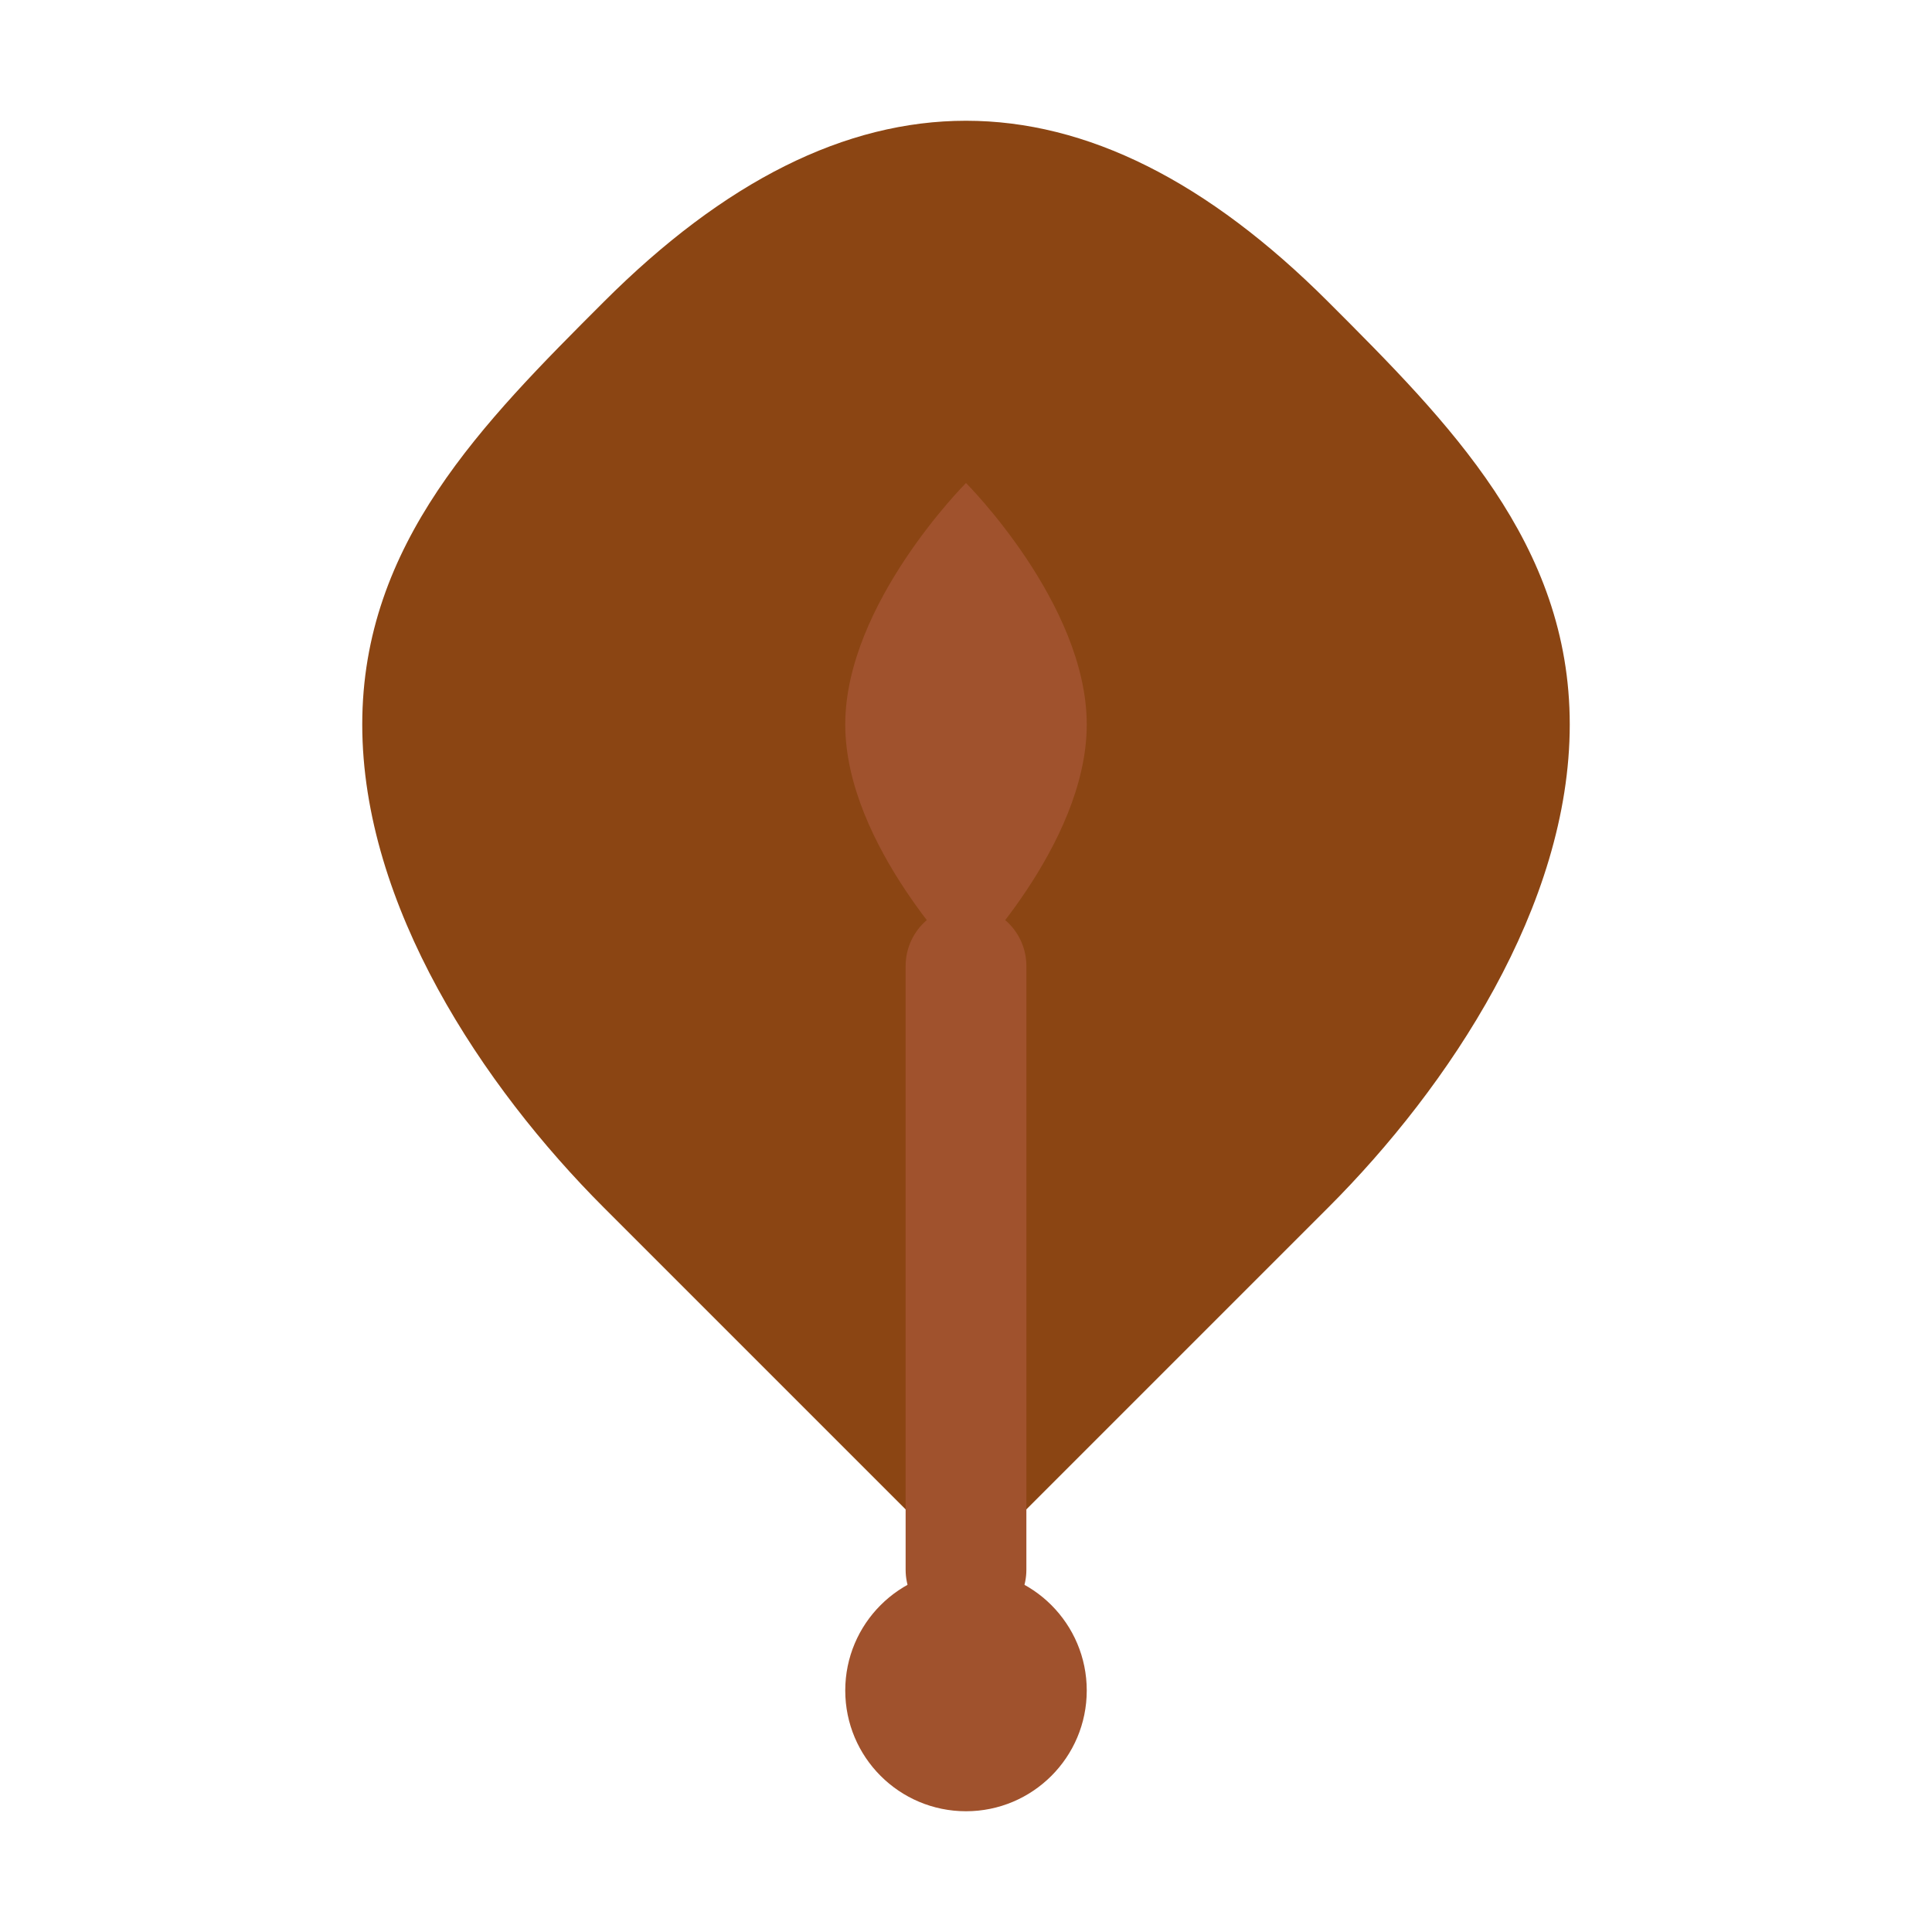
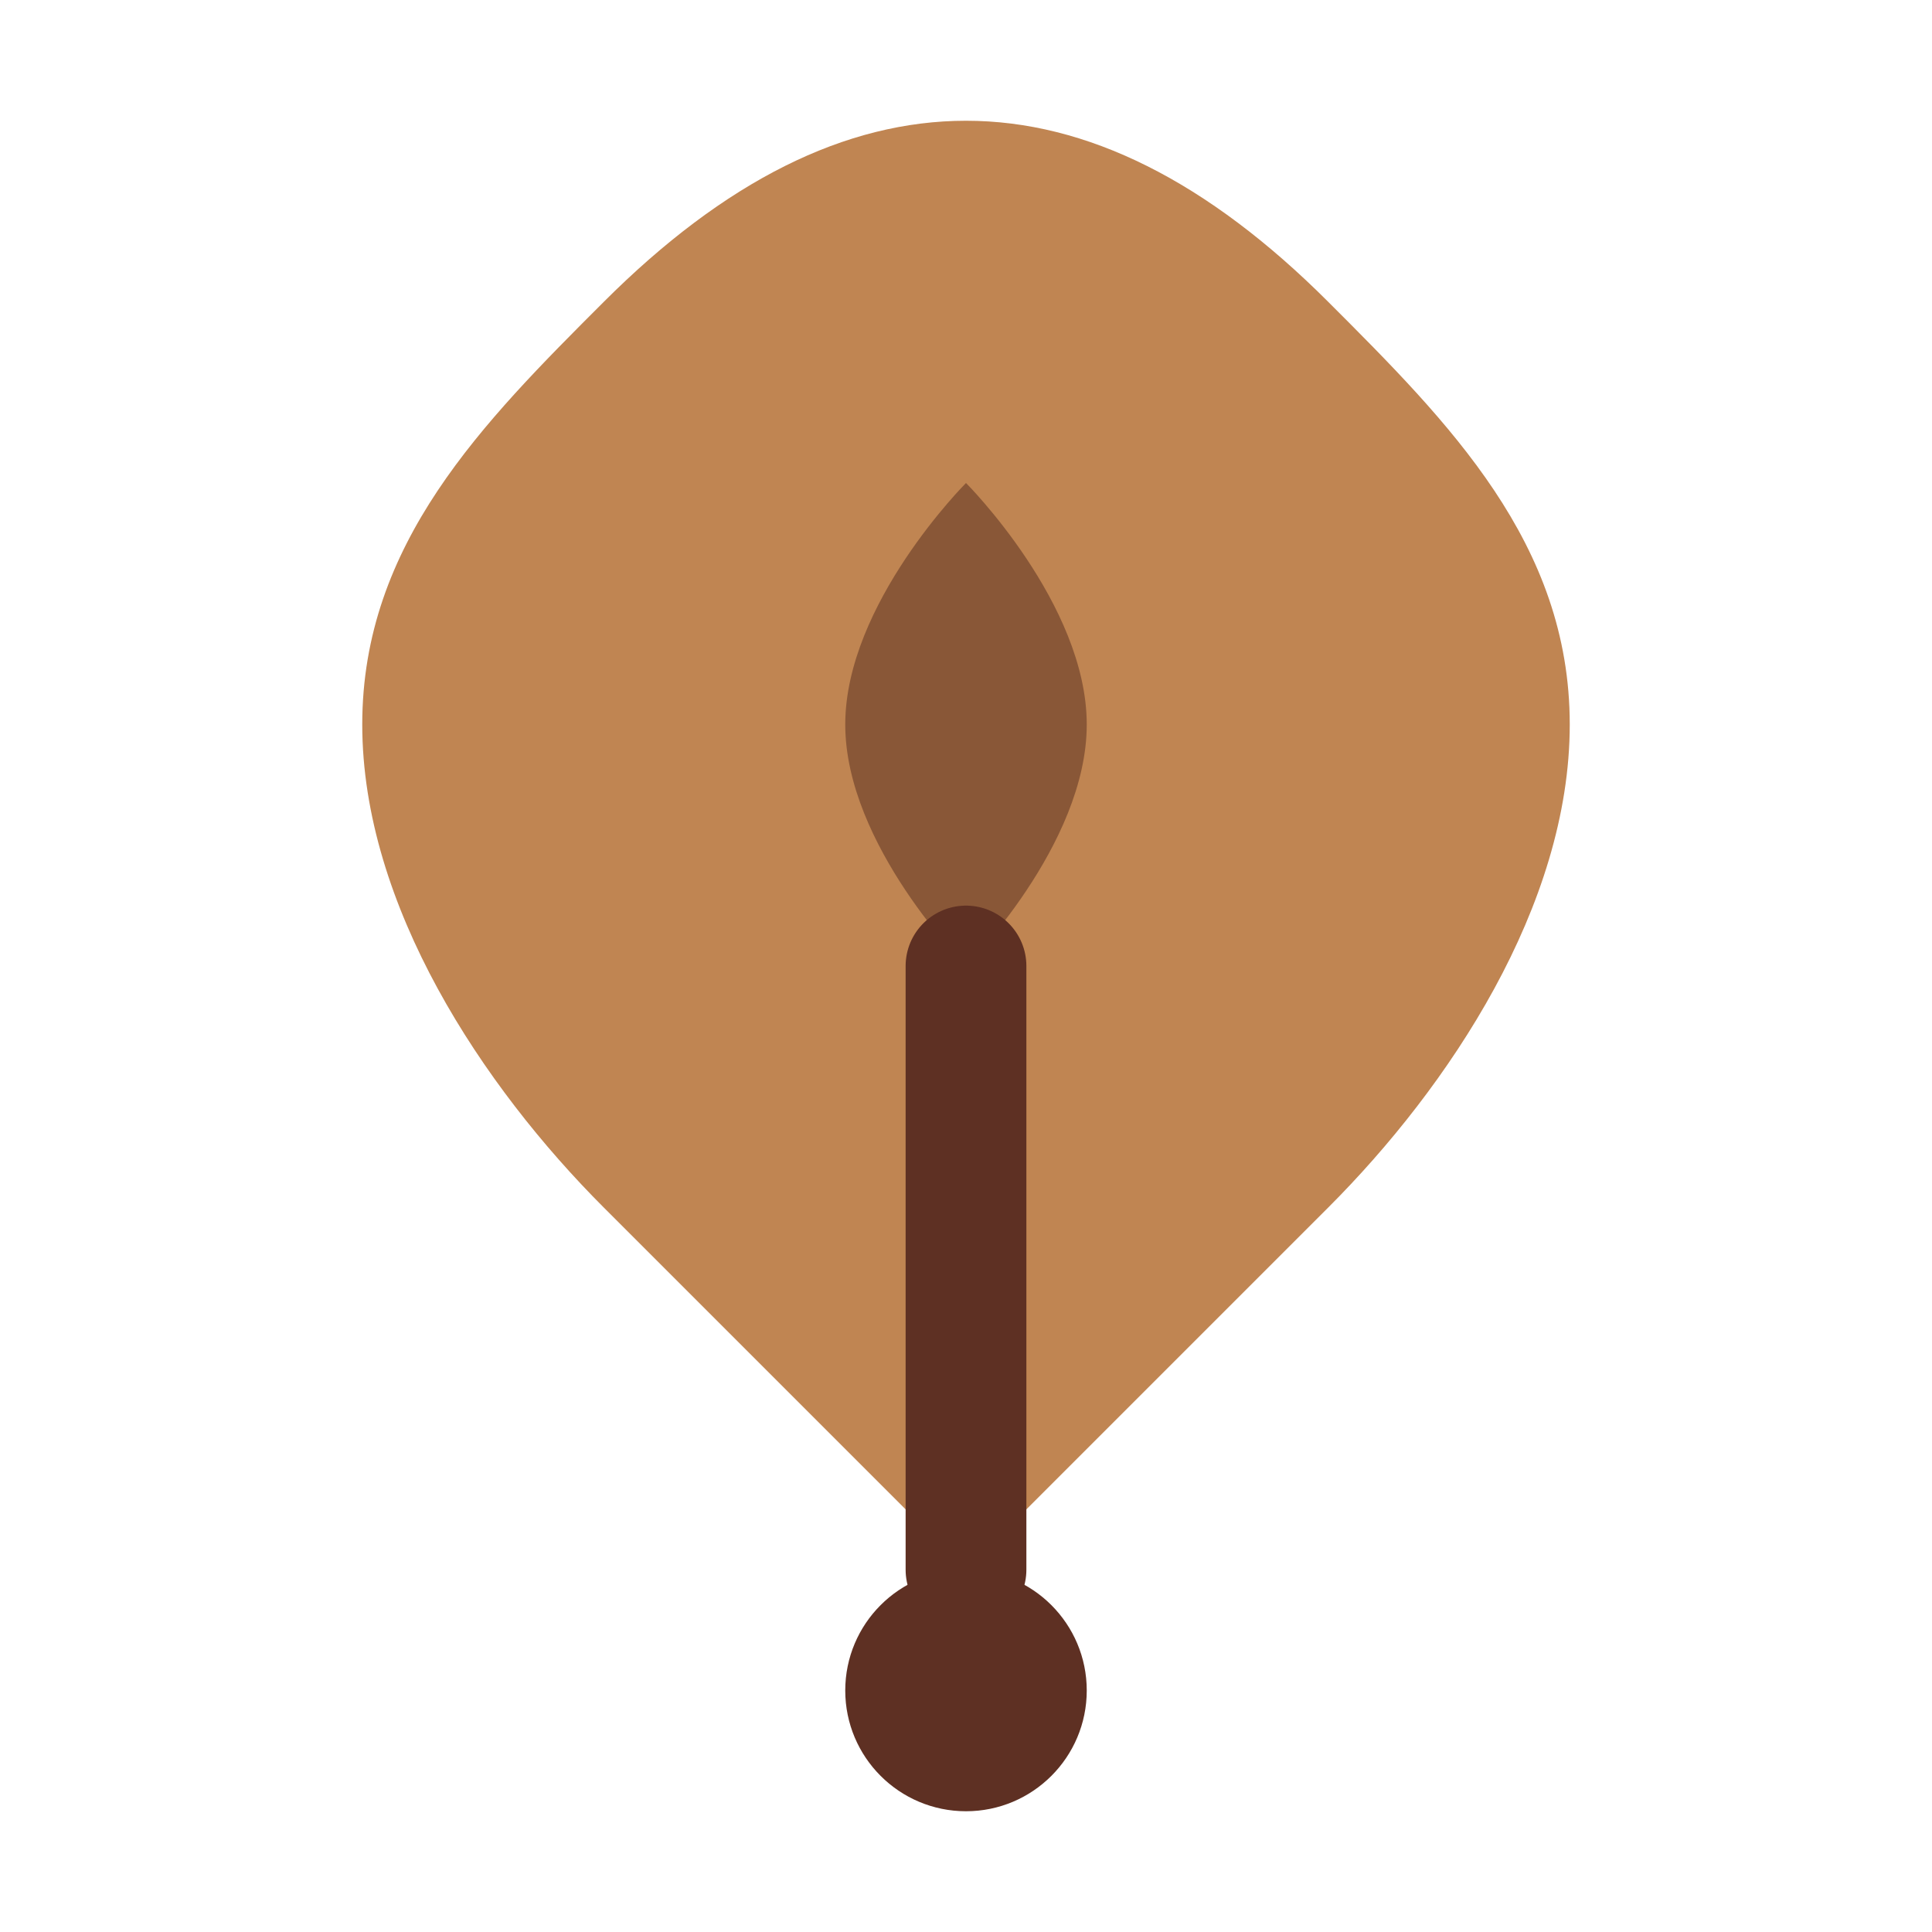
<svg xmlns="http://www.w3.org/2000/svg" viewBox="0 0 32 32" width="32" height="32">
-   <path d="M16 2C14 2 12 3 10 5C8 7 6 9 6 12C6 15 8 18 10 20C12 22 14 24 16 26C18 24 20 22 22 20C24 18 26 15 26 12C26 9 24 7 22 5C20 3 18 2 16 2Z" fill="#8B4513" />
-   <path d="M16 8C16 8 18 10 18 12C18 14 16 16 16 16C16 16 14 14 14 12C14 10 16 8 16 8Z" fill="#A0522D" />
-   <path d="M16 16L16 26" stroke="#A0522D" stroke-width="2" stroke-linecap="round" />
-   <circle cx="16" cy="28" r="2" fill="#A0522D" />
+   <path d="M16 2C14 2 12 3 10 5C8 7 6 9 6 12C6 15 8 18 10 20C12 22 14 24 16 26C18 24 20 22 22 20C24 18 26 15 26 12C26 9 24 7 22 5C20 3 18 2 16 2Z" fill="#C08552" />
+   <path d="M16 8C16 8 18 10 18 12C18 14 16 16 16 16C16 16 14 14 14 12C14 10 16 8 16 8Z" fill="#895737" />
+   <path d="M16 16L16 26" stroke="#5E3023" stroke-width="2" stroke-linecap="round" />
+   <circle cx="16" cy="28" r="2" fill="#5E3023" />
</svg>
